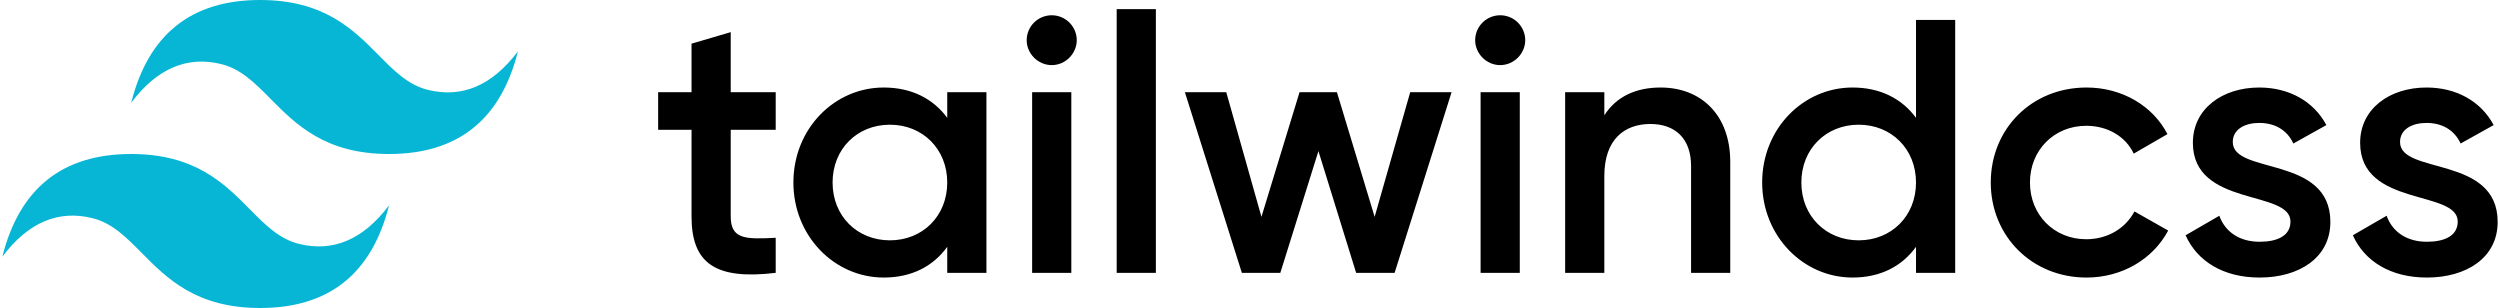
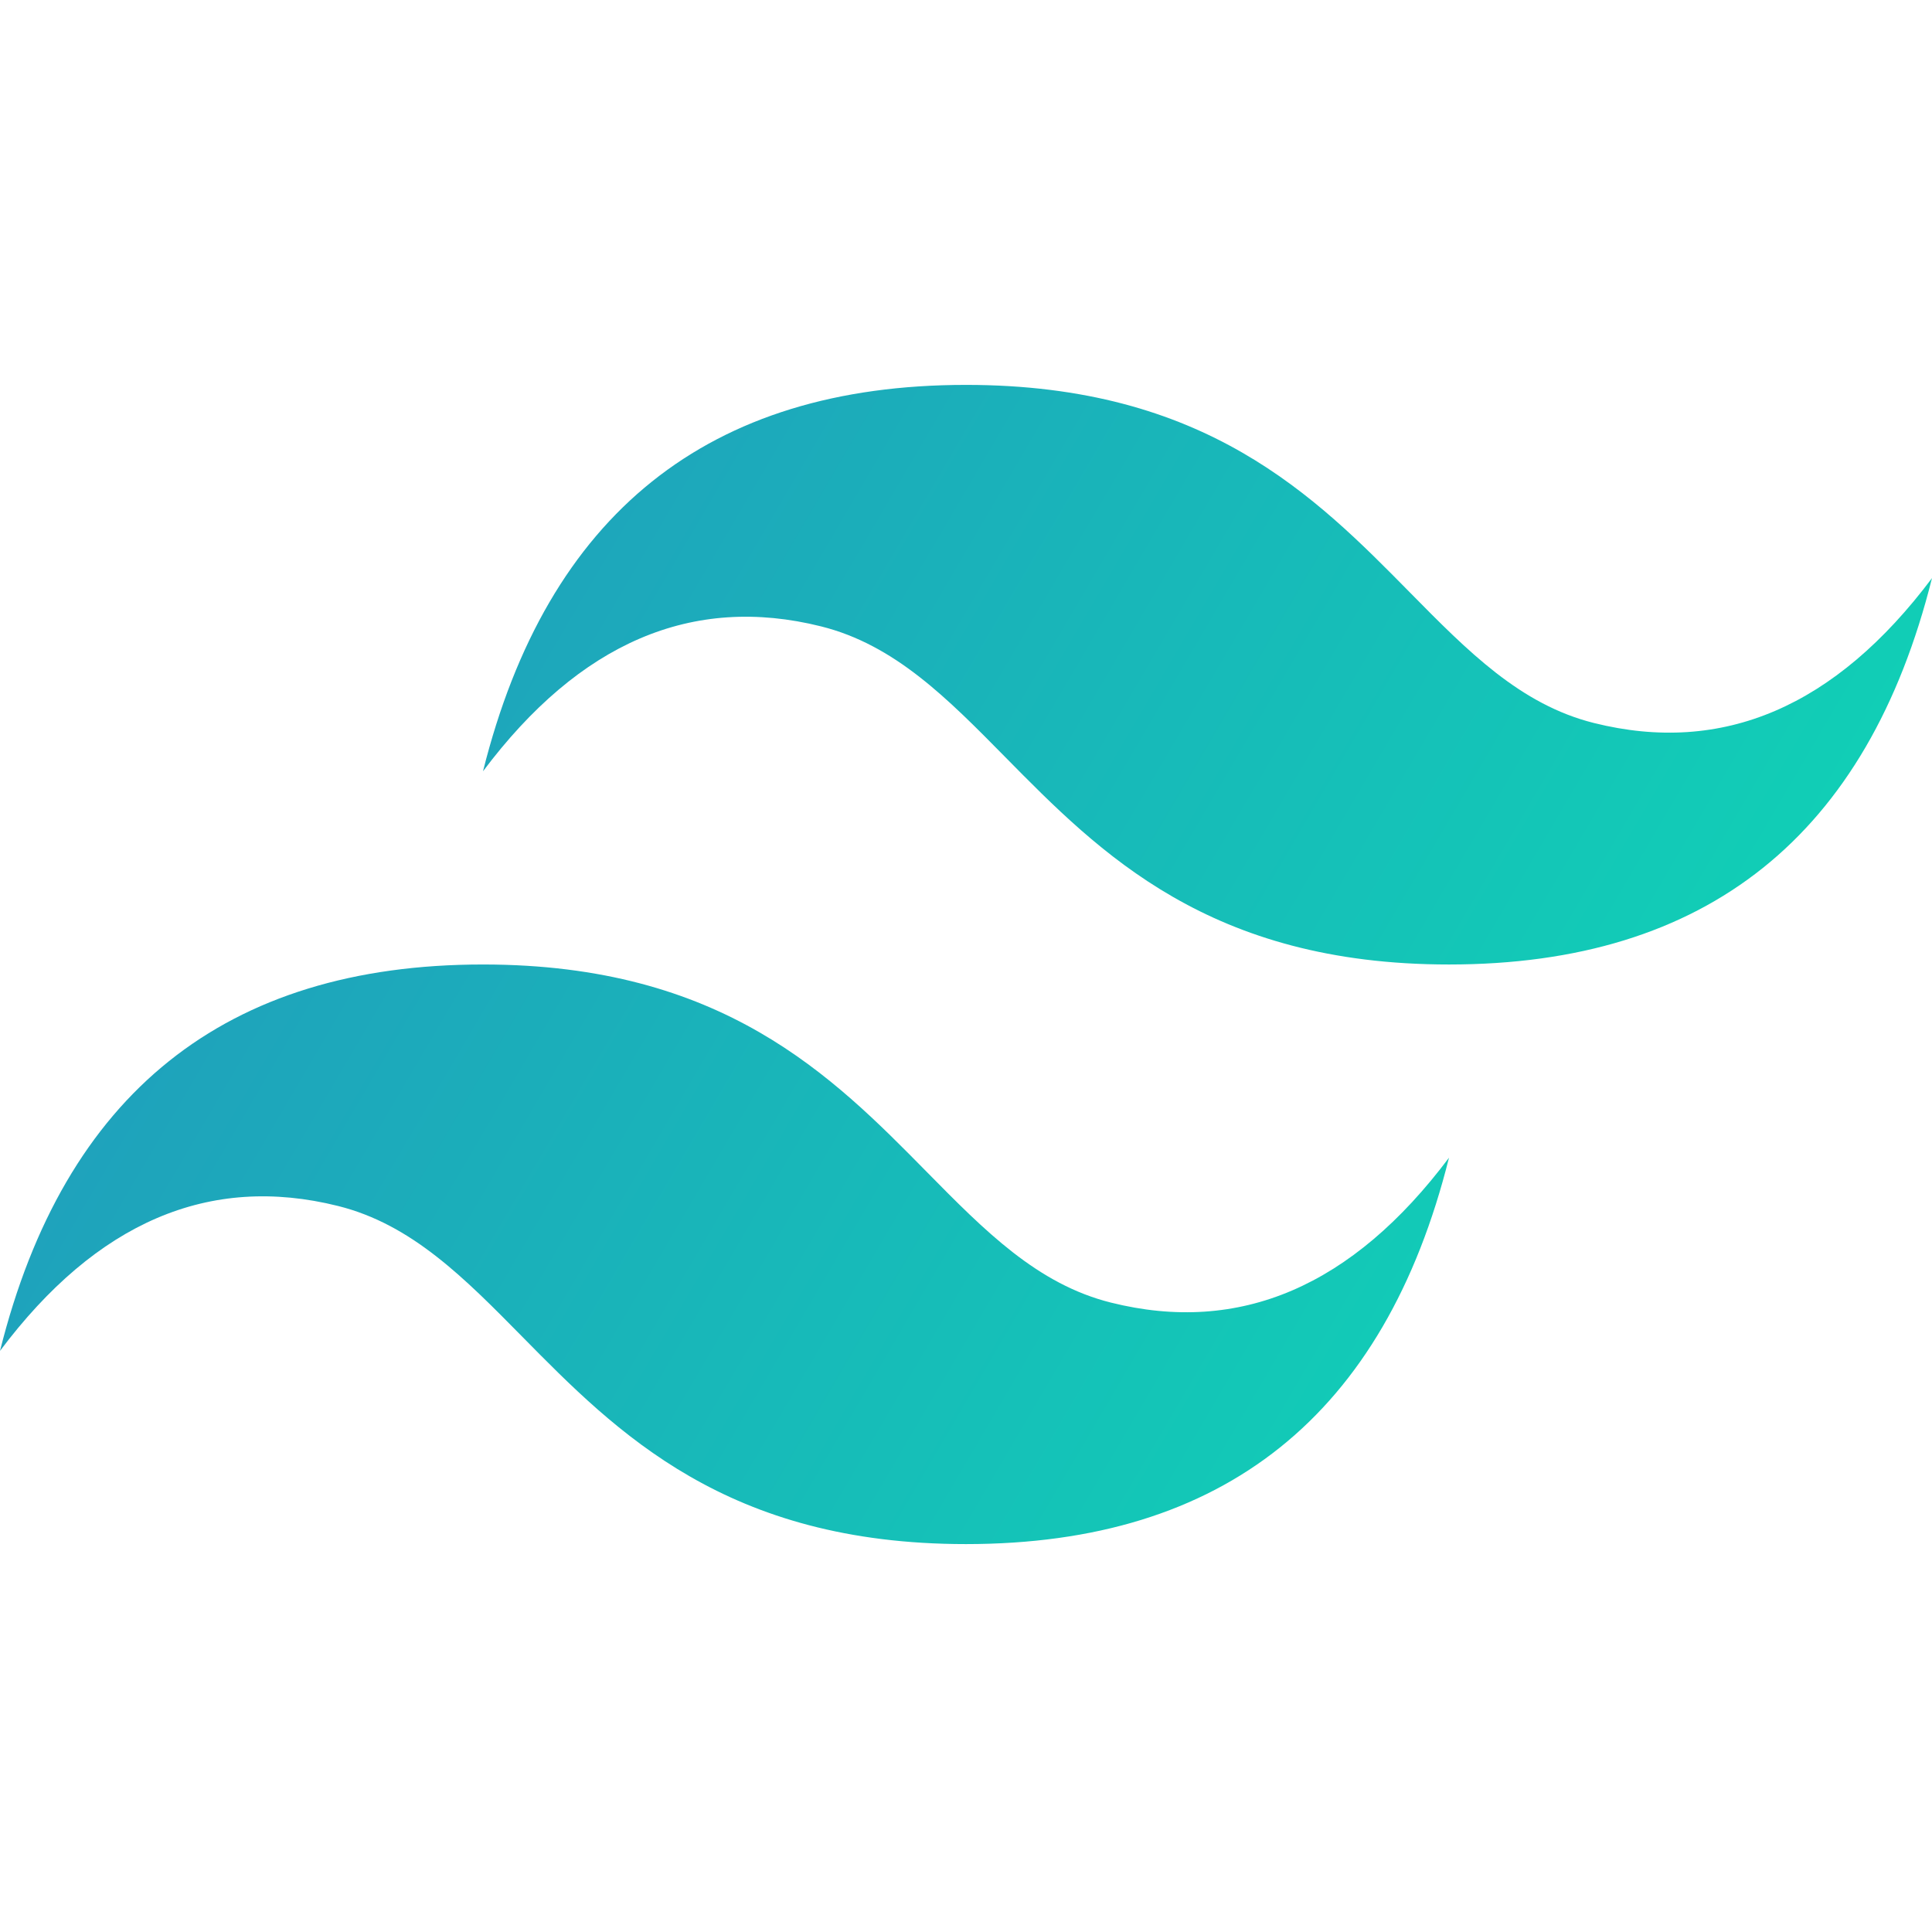
- <svg xmlns="http://www.w3.org/2000/svg" height="308" viewBox=".16 .18 799.8 98.72" width="2500">
-   <path d="m248.04 41.78h-14.42v27.79c0 7.41 4.89 7.29 14.42 6.83v11.23c-19.3 2.32-26.98-3.01-26.98-18.06v-27.79h-10.7v-12.05h10.7v-15.55l12.56-3.7v19.25h14.42zm54.98-12.05h12.56v57.9h-12.56v-8.34c-4.42 6.14-11.29 9.85-20.36 9.85-15.81 0-28.95-13.32-28.95-30.46 0-17.25 13.14-30.45 28.95-30.45 9.07 0 15.94 3.7 20.36 9.72zm-18.38 47.48c10.47 0 18.38-7.76 18.38-18.53s-7.91-18.53-18.38-18.53-18.37 7.76-18.37 18.53 7.9 18.53 18.37 18.53zm51.87-56.16c-4.42 0-8.03-3.71-8.03-7.99.01-1.05.22-2.09.62-3.06a7.997 7.997 0 0 1 4.34-4.32c.97-.4 2.02-.61 3.07-.61s2.09.21 3.07.61c.97.4 1.85.99 2.6 1.73.74.75 1.33 1.63 1.74 2.59.4.97.61 2.01.61 3.06 0 4.28-3.6 7.99-8.02 7.99zm-6.28 66.58v-57.9h12.56v57.9zm27.1 0v-84.53h12.56v84.53zm94.08-57.9h13.26l-18.26 57.9h-12.33l-12.09-39.02-12.21 39.02h-12.33l-18.26-57.9h13.26l11.28 39.95 12.21-39.95h11.98l12.09 39.95zm28.84-8.68c-4.42 0-8.02-3.71-8.02-7.99 0-1.05.21-2.09.61-3.06.41-.96 1-1.84 1.74-2.59.75-.74 1.63-1.33 2.6-1.73.98-.4 2.02-.61 3.07-.61a8.044 8.044 0 0 1 5.67 2.34c.75.75 1.34 1.63 1.74 2.59.41.97.62 2.01.62 3.06 0 4.28-3.61 7.99-8.03 7.99zm-6.28 66.58v-57.9h12.56v57.9zm80.02-35.55v35.55h-12.56v-34.27c0-8.81-5.12-13.44-13.03-13.44-8.26 0-14.77 4.87-14.77 16.68v31.03h-12.56v-57.9h12.56v7.41c3.84-6.02 10.12-8.91 18.03-8.91 13.02 0 22.33 8.8 22.33 23.85zm59.54-45.51h12.56v81.06h-12.56v-8.34c-4.42 6.14-11.28 9.85-20.35 9.85-15.82 0-28.96-13.32-28.96-30.46 0-17.25 13.14-30.45 28.96-30.45 9.07 0 15.93 3.7 20.35 9.72zm-18.37 70.64c10.46 0 18.37-7.76 18.37-18.53s-7.91-18.53-18.37-18.53c-10.47 0-18.38 7.76-18.38 18.53s7.91 18.53 18.38 18.53zm42.33-18.53c0-17.25 13.14-30.45 30.7-30.45 11.4 0 21.28 5.9 25.93 14.94l-10.81 6.25c-2.56-5.44-8.26-8.92-15.24-8.92-10.23 0-18.02 7.76-18.02 18.18s7.79 18.18 18.02 18.18c6.98 0 12.68-3.59 15.47-8.91l10.82 6.13c-4.89 9.15-14.77 15.06-26.17 15.06-17.56 0-30.7-13.32-30.7-30.46zm108.85 12.62c0 11.58-10.12 17.84-22.68 17.84-11.63 0-20-5.22-23.72-13.55l10.81-6.26c1.87 5.22 6.52 8.34 12.91 8.34 5.59 0 9.89-1.85 9.89-6.48 0-10.31-31.28-4.52-31.28-25.25 0-10.88 9.42-17.71 21.28-17.71 9.53 0 17.44 4.4 21.51 12.04l-10.58 5.91c-2.09-4.52-6.16-6.6-10.93-6.6-4.54 0-8.49 1.96-8.49 6.13 0 10.54 31.28 4.17 31.28 25.59zm53.62 0c0 11.58-10.12 17.84-22.68 17.84-11.63 0-20.01-5.22-23.73-13.55l10.82-6.26c1.86 5.22 6.51 8.34 12.91 8.34 5.58 0 9.88-1.85 9.88-6.48 0-10.31-31.28-4.52-31.28-25.25 0-10.88 9.42-17.71 21.28-17.71 9.54 0 17.45 4.4 21.52 12.04l-10.59 5.91c-2.09-4.52-6.16-6.6-10.93-6.6-4.53 0-8.49 1.96-8.49 6.13 0 10.54 31.29 4.17 31.29 25.59z" />
-   <path d="m82.79.18c-22.03 0-35.81 10.97-41.32 32.91 8.27-10.97 17.91-15.09 28.93-12.35 6.28 1.57 10.77 6.11 15.75 11.14 8.1 8.18 17.48 17.66 37.96 17.66 22.03 0 35.8-10.97 41.31-32.91-8.26 10.97-17.9 15.08-28.92 12.34-6.28-1.56-10.78-6.11-15.75-11.13-8.1-8.19-17.48-17.66-37.96-17.66zm-41.32 49.36c-22.03 0-35.8 10.97-41.31 32.91 8.26-10.97 17.9-15.08 28.92-12.34 6.29 1.56 10.78 6.11 15.75 11.13 8.1 8.19 17.48 17.66 37.96 17.66 22.04 0 35.81-10.97 41.32-32.91-8.27 10.97-17.91 15.09-28.92 12.35-6.29-1.57-10.78-6.11-15.76-11.14-8.1-8.18-17.48-17.66-37.96-17.66z" fill="#06b6d4" />
+ <svg xmlns="http://www.w3.org/2000/svg" width="800px" height="800px" viewBox="0 -51 256 256" version="1.1" preserveAspectRatio="xMidYMid">
+   <defs>
+     <linearGradient x1="-2.778%" y1="32%" x2="100%" y2="67.556%" id="linearGradient-1">
+       <stop stop-color="#2298BD" offset="0%">
+ 
+ </stop>
+       <stop stop-color="#0ED7B5" offset="100%">
+ 
+ </stop>
+     </linearGradient>
+   </defs>
+   <g>
+     <path d="M128,-1.0658141e-14 C93.867,-1.0658141e-14 72.533,17.067 64,51.2 C76.8,34.133 91.733,27.733 108.8,32 C118.537,34.434 125.497,41.499 133.201,49.318 C145.751,62.057 160.275,76.8 192,76.8 C226.133,76.8 247.467,59.733 256,25.6 C243.2,42.667 228.267,49.067 211.2,44.8 C201.463,42.366 194.503,35.301 186.799,27.482 C174.249,14.743 159.725,-1.0658141e-14 128,-1.0658141e-14 Z M64,76.8 C29.867,76.8 8.533,93.867 0,128 C12.8,110.933 27.733,104.533 44.8,108.8 C54.537,111.234 61.497,118.299 69.201,126.118 C81.751,138.857 96.275,153.6 128,153.6 C162.133,153.6 183.467,136.533 192,102.4 C179.2,119.467 164.267,125.867 147.2,121.6 C137.463,119.166 130.503,112.101 122.799,104.282 C110.249,91.543 95.725,76.8 64,76.8 Z" fill="url(#linearGradient-1)">
+ 
+ </path>
+   </g>
</svg>
